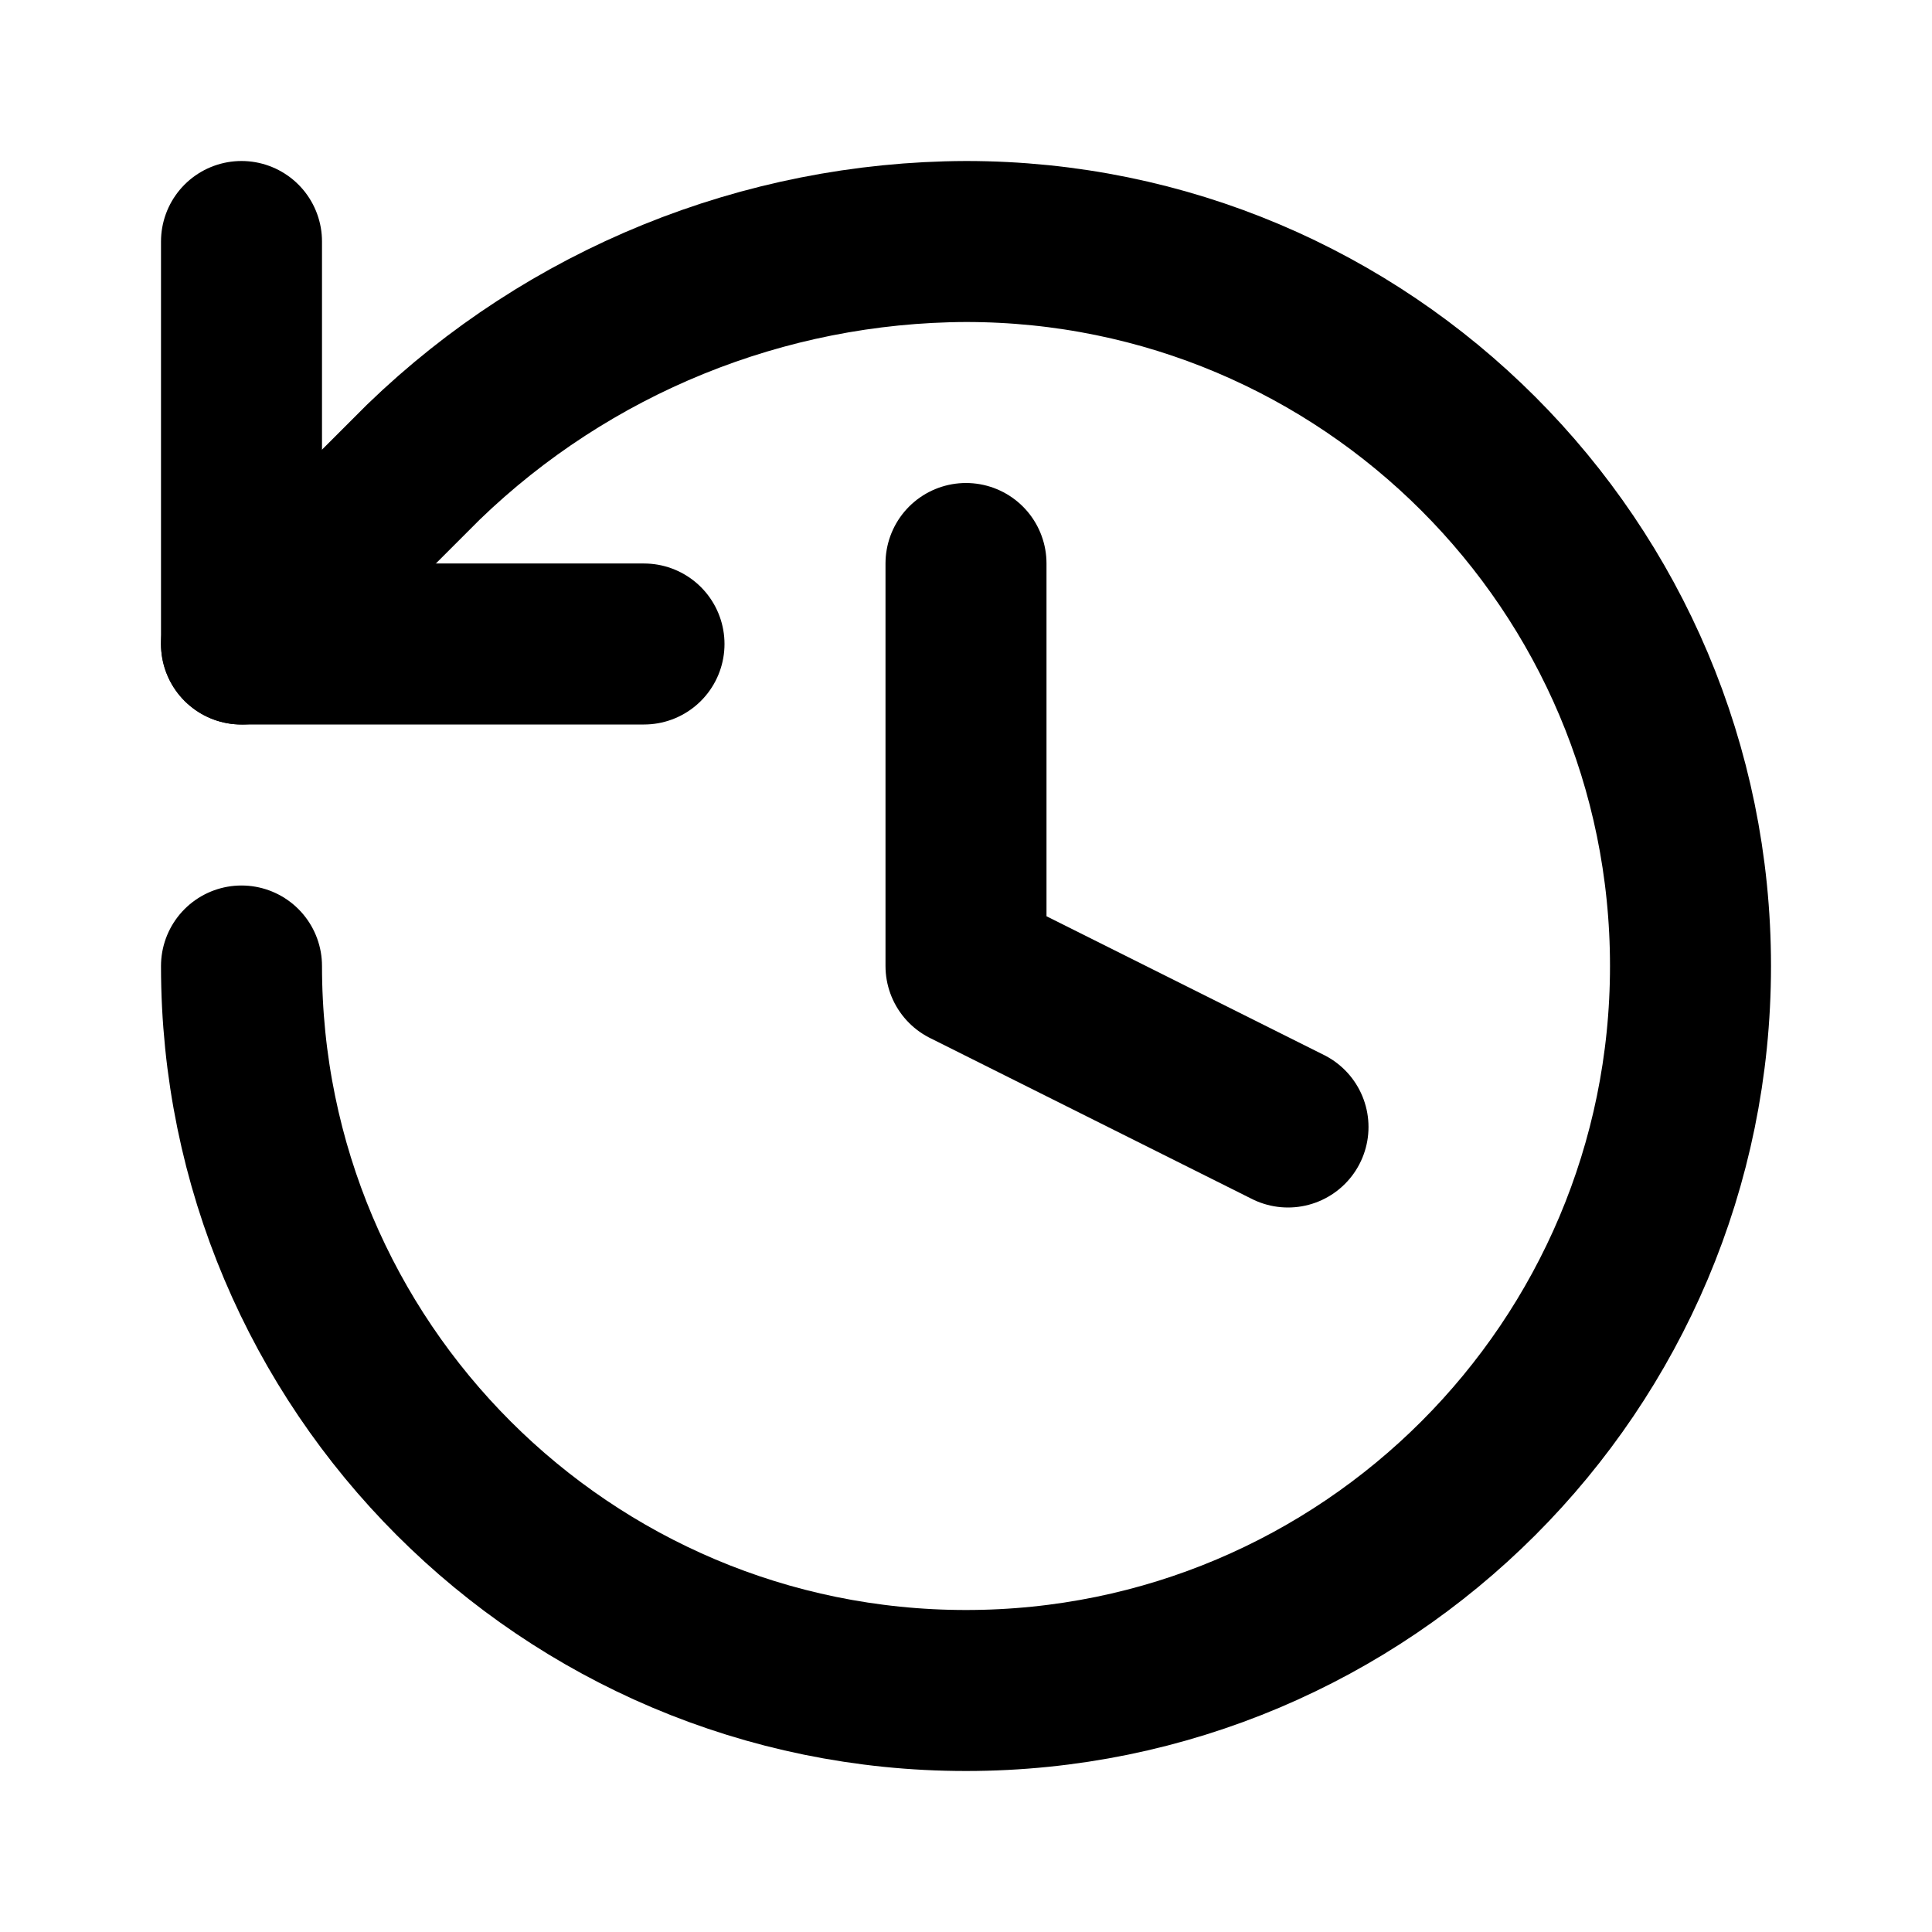
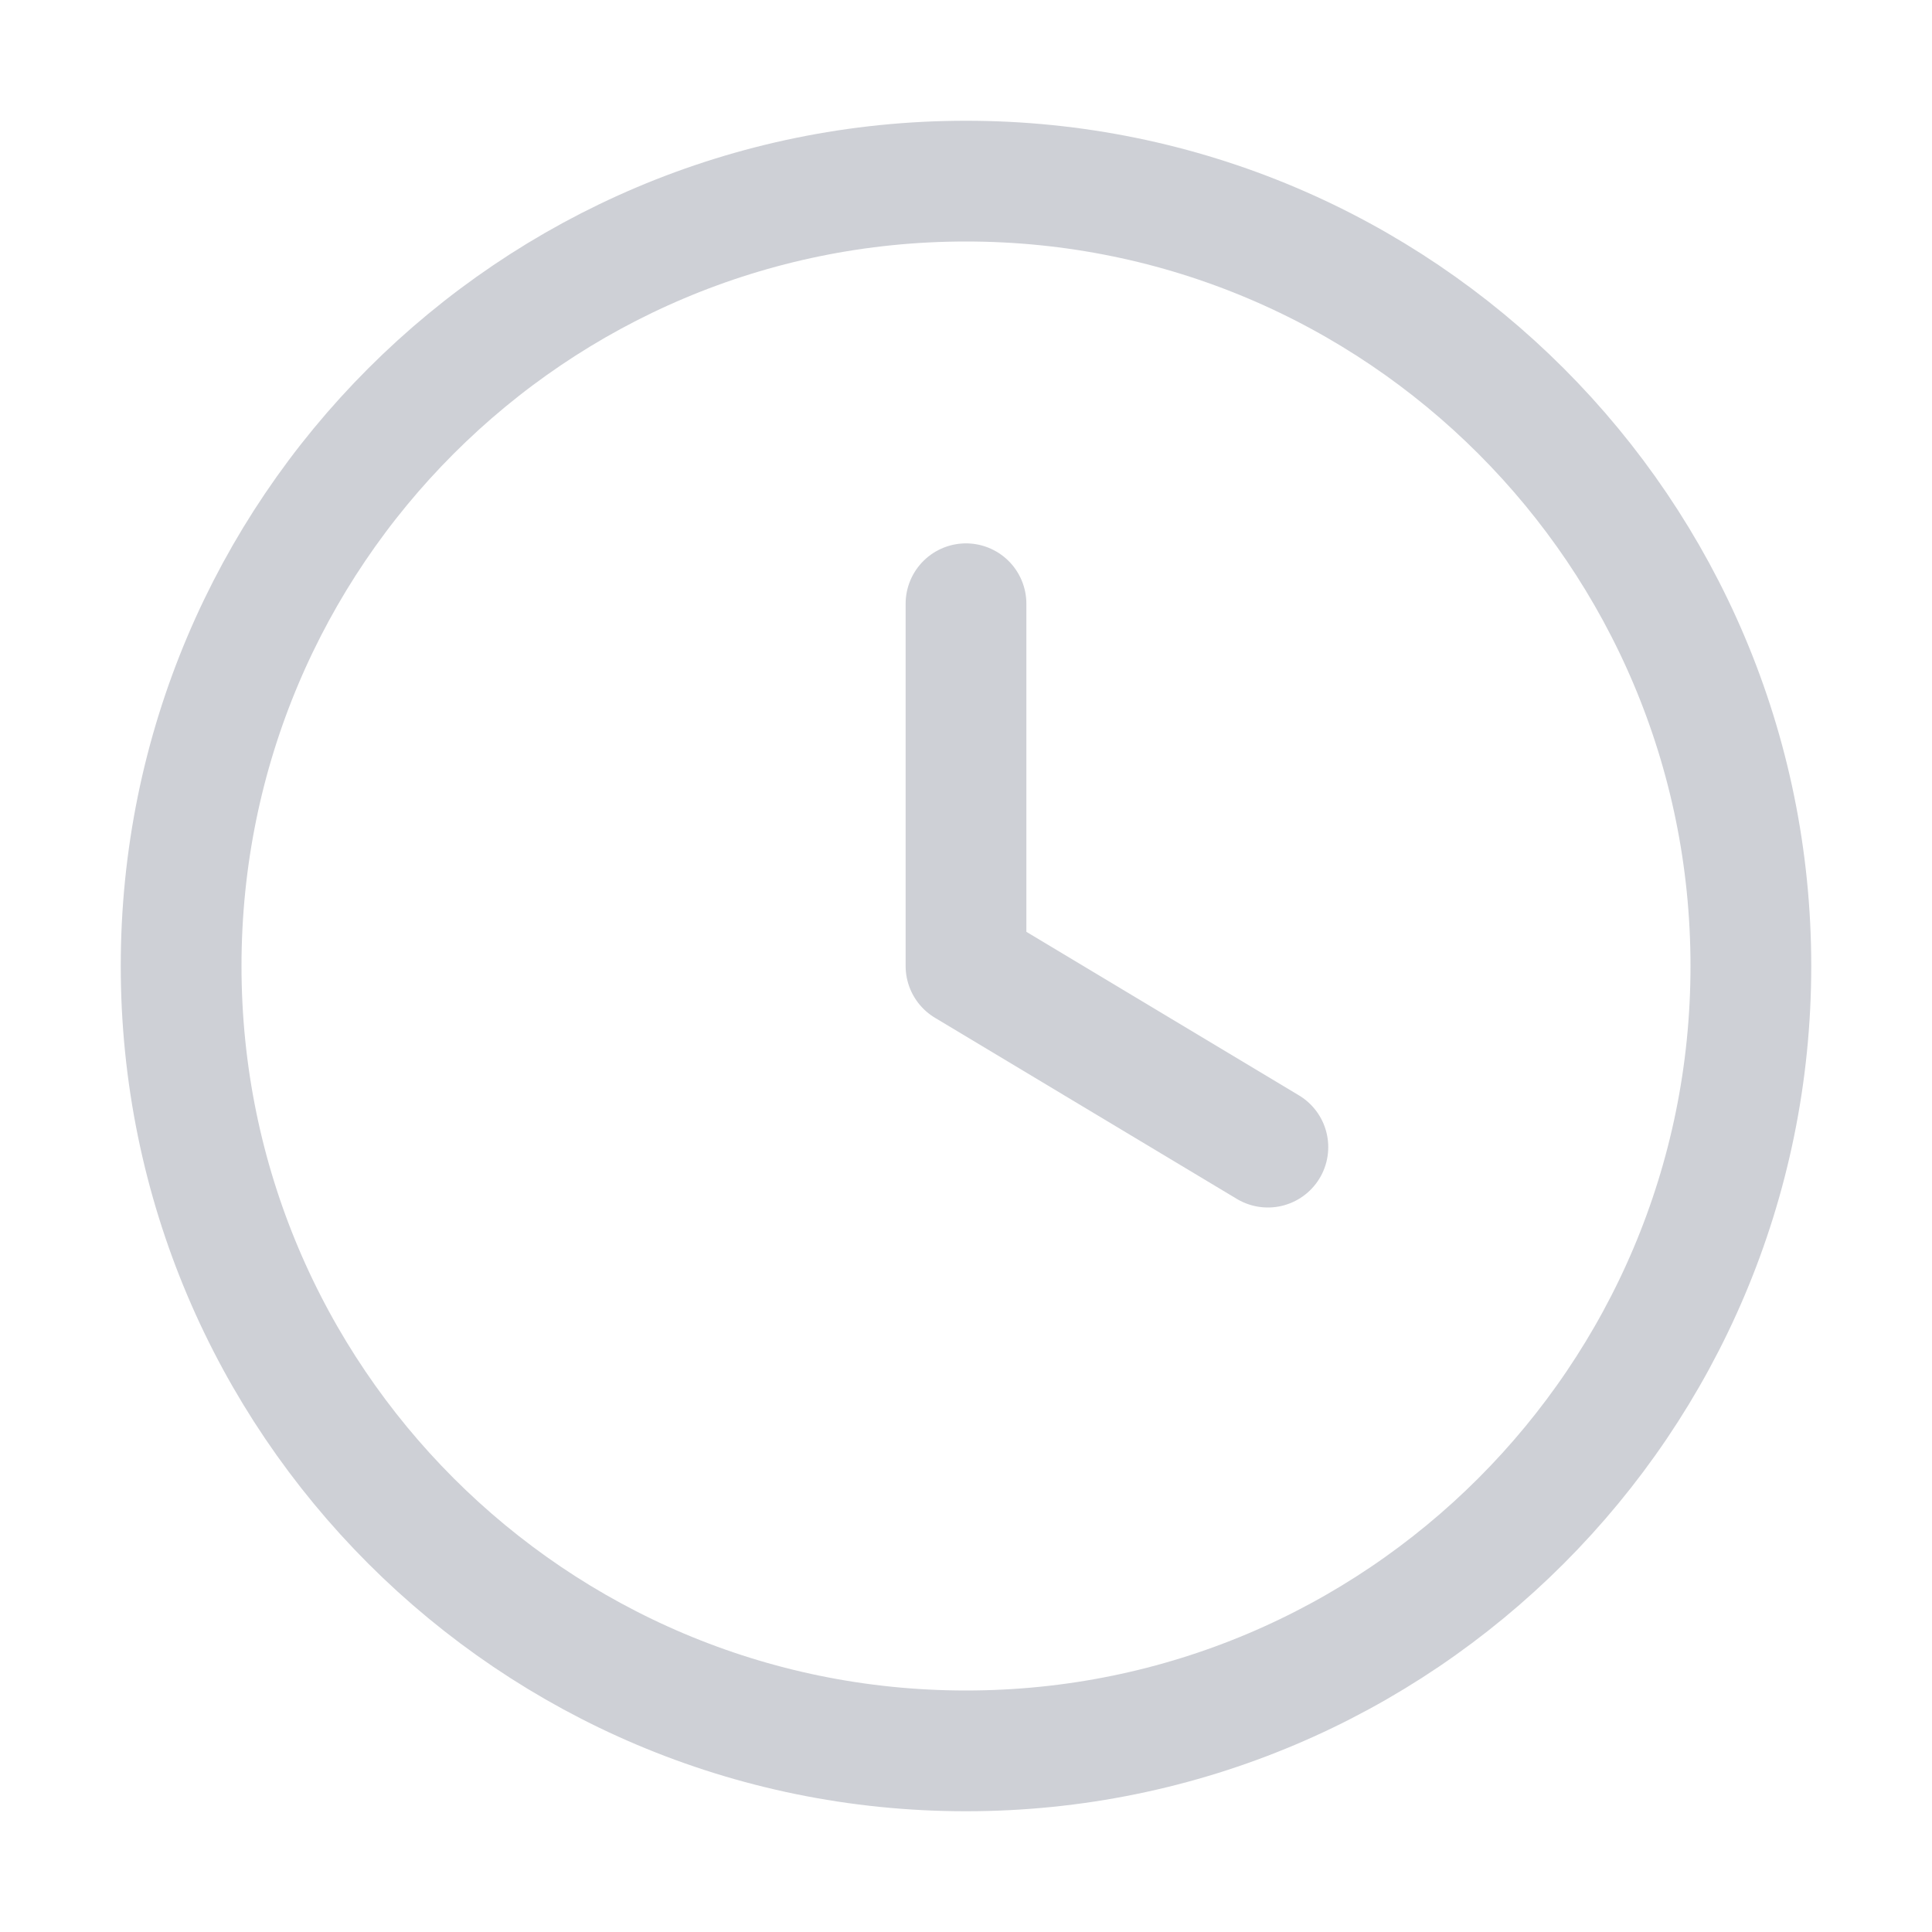
- <svg xmlns="http://www.w3.org/2000/svg" viewBox="0 0 24 24" fill="none" stroke="currentColor" stroke-width="2" stroke-linecap="round" stroke-linejoin="round">
-   <path d="M3 12a9 9 0 1 0 9-9 9.75 9.75 0 0 0-6.74 2.74L3 8" />
-   <path d="M3 3v5h5" />
-   <path d="M12 7v5l4 2" />
+ <svg xmlns="http://www.w3.org/2000/svg" width="16" height="16" viewBox="0 0 16 16" fill="none">
+   <circle cx="8" cy="8" r="6.5" stroke="#CED0D6" />
+   <path d="M8 5V8L10.5 9.5" stroke="#CED0D6" stroke-linecap="round" stroke-linejoin="round" />
</svg>
